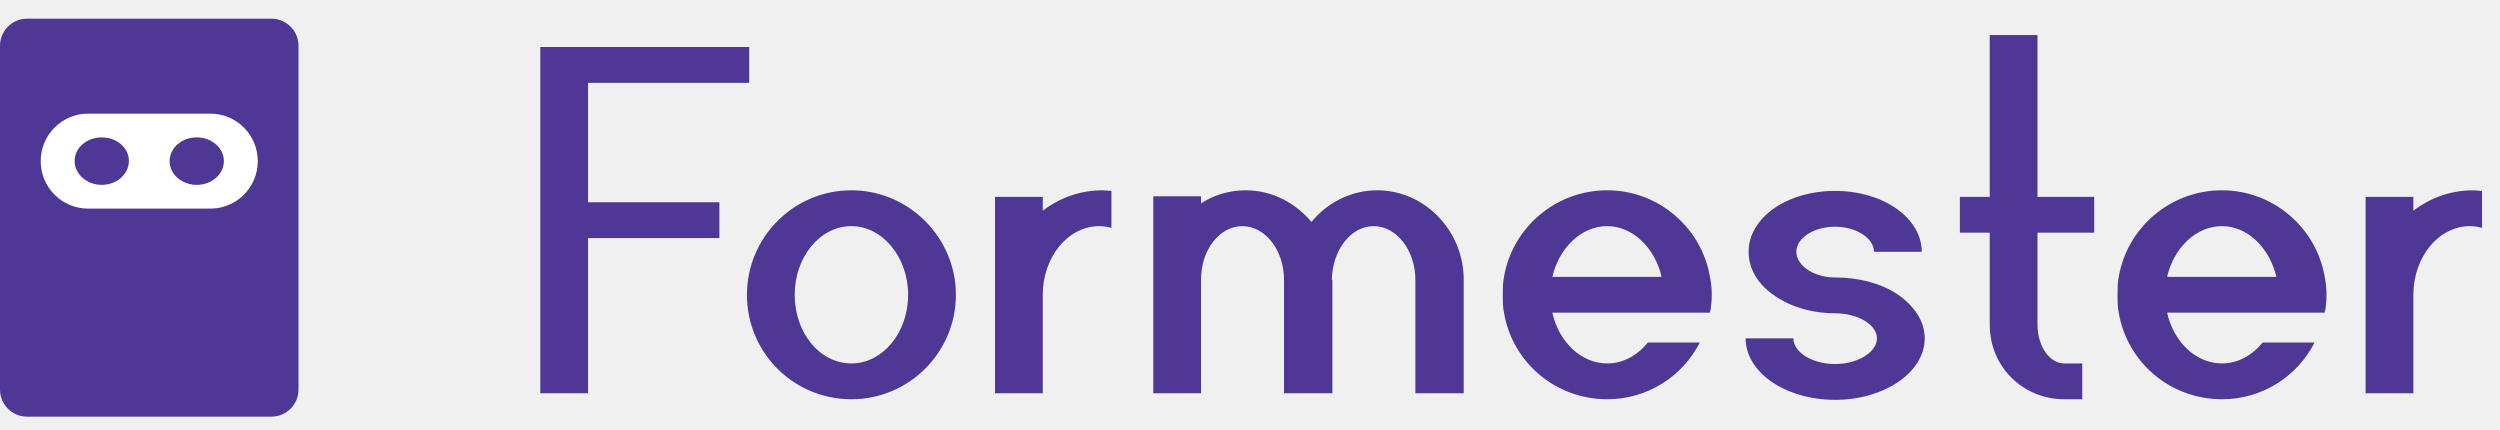
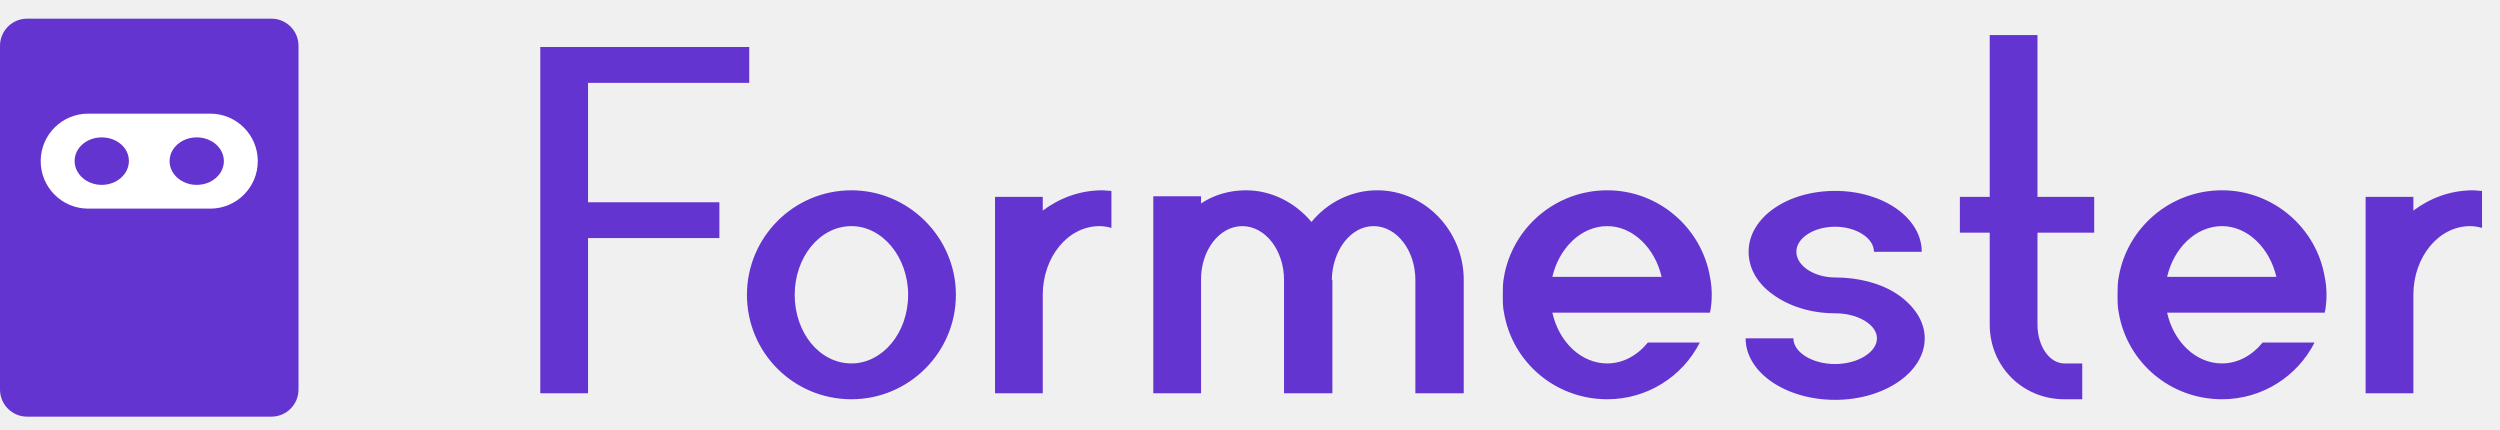
<svg xmlns="http://www.w3.org/2000/svg" width="134" height="23" viewBox="0 0 134 23" fill="none">
-   <rect y="1" width="16" height="21.333" rx="1.455" fill="#4F3895" />
+   <rect y="1" width="16" height="21.333" rx="1.455" fill="#6434D0" />
  <rect x="2.181" y="6.091" width="11.636" height="5.091" rx="2.545" fill="white" />
-   <path d="M6.909 8.627C6.909 9.335 6.257 9.909 5.454 9.909C4.651 9.909 4 9.335 4 8.627C4 7.918 4.651 7.364 5.454 7.364C6.257 7.364 6.909 7.918 6.909 8.627Z" fill="#4F3895" />
-   <ellipse cx="10.545" cy="8.636" rx="1.455" ry="1.273" fill="#4F3895" />
-   <path d="M31.519 12.76H38.559V10.84H31.519V4.44H40.159V2.52H31.519H28.959V4.44V10.84V12.76V21.08H31.519V12.76ZM45.636 21.4C48.708 21.4 51.236 18.904 51.236 15.8C51.236 12.728 48.708 10.2 45.636 10.2C42.532 10.2 40.036 12.728 40.036 15.8C40.036 18.904 42.532 21.4 45.636 21.4ZM45.636 12.12C47.3 12.12 48.676 13.784 48.676 15.8C48.676 17.848 47.3 19.48 45.636 19.48C43.94 19.48 42.596 17.848 42.596 15.8C42.596 13.784 43.94 12.12 45.636 12.12ZM55.892 15.8C55.892 13.784 57.236 12.12 58.932 12.12C59.124 12.12 59.349 12.152 59.572 12.216V10.232C59.413 10.232 59.252 10.2 59.093 10.2C57.877 10.2 56.788 10.616 55.892 11.288V10.552H53.333V21.08H55.892V15.8ZM73.816 10.2C72.408 10.2 71.128 10.872 70.296 11.896C69.432 10.872 68.184 10.2 66.776 10.2C65.88 10.2 65.048 10.456 64.376 10.904V10.52H61.816V21.08H64.376V14.968C64.376 13.4 65.368 12.12 66.584 12.12C67.832 12.12 68.824 13.432 68.824 15V21.08H71.416V15H71.384C71.416 13.4 72.408 12.12 73.624 12.12C74.872 12.12 75.864 13.432 75.864 15V21.08H78.456V15C78.456 12.376 76.376 10.2 73.816 10.2ZM86.15 21.4C88.294 21.4 90.182 20.184 91.11 18.36H88.326C87.75 19.064 86.982 19.48 86.15 19.48C84.742 19.48 83.558 18.328 83.206 16.76H89.062H91.654C91.718 16.472 91.75 16.152 91.75 15.8C91.75 15.48 91.718 15.16 91.654 14.84C91.206 12.216 88.902 10.2 86.15 10.2C83.366 10.2 81.062 12.216 80.614 14.84C80.55 15.16 80.55 15.48 80.55 15.8C80.55 16.152 80.55 16.472 80.614 16.76C81.062 19.416 83.366 21.4 86.15 21.4ZM86.15 12.12C87.526 12.12 88.71 13.304 89.062 14.84H83.206C83.558 13.304 84.742 12.12 86.15 12.12ZM101.693 15.768C100.829 15.192 99.645 14.872 98.365 14.872C97.213 14.872 96.285 14.232 96.285 13.496C96.285 12.76 97.213 12.152 98.365 12.152C99.485 12.152 100.445 12.76 100.445 13.496H103.005C103.005 11.672 100.925 10.232 98.365 10.232C95.773 10.232 93.725 11.672 93.725 13.496C93.725 14.392 94.205 15.192 95.005 15.768C95.869 16.408 97.053 16.792 98.365 16.792C99.581 16.792 100.605 17.4 100.605 18.136C100.605 18.872 99.581 19.512 98.365 19.512C97.117 19.512 96.125 18.872 96.125 18.136H93.565C93.565 19.96 95.709 21.432 98.365 21.432C100.989 21.432 103.165 19.96 103.165 18.136C103.165 17.208 102.589 16.376 101.693 15.768ZM109.209 1.88H106.649V10.552H105.049V12.472H106.649V17.4C106.649 19.64 108.409 21.4 110.649 21.4H111.609V19.48H110.649C109.849 19.48 109.209 18.552 109.209 17.4V12.472H112.249V10.552H109.209V1.88ZM119.101 21.4C121.245 21.4 123.133 20.184 124.061 18.36H121.277C120.701 19.064 119.933 19.48 119.101 19.48C117.693 19.48 116.509 18.328 116.157 16.76H122.013H124.605C124.669 16.472 124.701 16.152 124.701 15.8C124.701 15.48 124.669 15.16 124.605 14.84C124.157 12.216 121.853 10.2 119.101 10.2C116.317 10.2 114.013 12.216 113.565 14.84C113.501 15.16 113.501 15.48 113.501 15.8C113.501 16.152 113.501 16.472 113.565 16.76C114.013 19.416 116.317 21.4 119.101 21.4ZM119.101 12.12C120.477 12.12 121.661 13.304 122.013 14.84H116.157C116.509 13.304 117.693 12.12 119.101 12.12ZM129.357 15.8C129.357 13.784 130.701 12.12 132.397 12.12C132.589 12.12 132.813 12.152 133.037 12.216V10.232C132.877 10.232 132.717 10.2 132.557 10.2C131.341 10.2 130.253 10.616 129.357 11.288V10.552H126.797V21.08H129.357V15.8Z" fill="#4F3895" />
+   <path d="M6.909 8.627C6.909 9.335 6.257 9.909 5.454 9.909C4.651 9.909 4 9.335 4 8.627C4 7.918 4.651 7.364 5.454 7.364C6.257 7.364 6.909 7.918 6.909 8.627Z" fill="#6434D0" />
+   <ellipse cx="10.545" cy="8.636" rx="1.455" ry="1.273" fill="#6434D0" />
+   <path d="M31.519 12.76H38.559V10.84H31.519V4.44H40.159V2.52H31.519H28.959V4.44V10.84V12.76V21.08H31.519V12.76ZM45.636 21.4C48.708 21.4 51.236 18.904 51.236 15.8C51.236 12.728 48.708 10.2 45.636 10.2C42.532 10.2 40.036 12.728 40.036 15.8C40.036 18.904 42.532 21.4 45.636 21.4ZM45.636 12.12C47.3 12.12 48.676 13.784 48.676 15.8C48.676 17.848 47.3 19.48 45.636 19.48C43.94 19.48 42.596 17.848 42.596 15.8C42.596 13.784 43.94 12.12 45.636 12.12ZM55.892 15.8C55.892 13.784 57.236 12.12 58.932 12.12C59.124 12.12 59.349 12.152 59.572 12.216V10.232C59.413 10.232 59.252 10.2 59.093 10.2C57.877 10.2 56.788 10.616 55.892 11.288V10.552H53.333V21.08H55.892V15.8ZM73.816 10.2C72.408 10.2 71.128 10.872 70.296 11.896C69.432 10.872 68.184 10.2 66.776 10.2C65.88 10.2 65.048 10.456 64.376 10.904V10.52H61.816V21.08H64.376V14.968C64.376 13.4 65.368 12.12 66.584 12.12C67.832 12.12 68.824 13.432 68.824 15V21.08H71.416V15H71.384C71.416 13.4 72.408 12.12 73.624 12.12C74.872 12.12 75.864 13.432 75.864 15V21.08H78.456V15C78.456 12.376 76.376 10.2 73.816 10.2ZM86.15 21.4C88.294 21.4 90.182 20.184 91.11 18.36H88.326C87.75 19.064 86.982 19.48 86.15 19.48C84.742 19.48 83.558 18.328 83.206 16.76H89.062H91.654C91.718 16.472 91.75 16.152 91.75 15.8C91.75 15.48 91.718 15.16 91.654 14.84C91.206 12.216 88.902 10.2 86.15 10.2C83.366 10.2 81.062 12.216 80.614 14.84C80.55 15.16 80.55 15.48 80.55 15.8C80.55 16.152 80.55 16.472 80.614 16.76C81.062 19.416 83.366 21.4 86.15 21.4ZM86.15 12.12C87.526 12.12 88.71 13.304 89.062 14.84H83.206C83.558 13.304 84.742 12.12 86.15 12.12ZM101.693 15.768C100.829 15.192 99.645 14.872 98.365 14.872C97.213 14.872 96.285 14.232 96.285 13.496C96.285 12.76 97.213 12.152 98.365 12.152C99.485 12.152 100.445 12.76 100.445 13.496H103.005C103.005 11.672 100.925 10.232 98.365 10.232C95.773 10.232 93.725 11.672 93.725 13.496C93.725 14.392 94.205 15.192 95.005 15.768C95.869 16.408 97.053 16.792 98.365 16.792C99.581 16.792 100.605 17.4 100.605 18.136C100.605 18.872 99.581 19.512 98.365 19.512C97.117 19.512 96.125 18.872 96.125 18.136H93.565C93.565 19.96 95.709 21.432 98.365 21.432C100.989 21.432 103.165 19.96 103.165 18.136C103.165 17.208 102.589 16.376 101.693 15.768ZM109.209 1.88H106.649V10.552H105.049V12.472H106.649V17.4C106.649 19.64 108.409 21.4 110.649 21.4H111.609V19.48H110.649C109.849 19.48 109.209 18.552 109.209 17.4V12.472H112.249V10.552H109.209V1.88ZM119.101 21.4C121.245 21.4 123.133 20.184 124.061 18.36H121.277C120.701 19.064 119.933 19.48 119.101 19.48C117.693 19.48 116.509 18.328 116.157 16.76H122.013H124.605C124.669 16.472 124.701 16.152 124.701 15.8C124.701 15.48 124.669 15.16 124.605 14.84C124.157 12.216 121.853 10.2 119.101 10.2C116.317 10.2 114.013 12.216 113.565 14.84C113.501 15.16 113.501 15.48 113.501 15.8C113.501 16.152 113.501 16.472 113.565 16.76C114.013 19.416 116.317 21.4 119.101 21.4ZM119.101 12.12C120.477 12.12 121.661 13.304 122.013 14.84H116.157C116.509 13.304 117.693 12.12 119.101 12.12ZM129.357 15.8C129.357 13.784 130.701 12.12 132.397 12.12C132.589 12.12 132.813 12.152 133.037 12.216V10.232C132.877 10.232 132.717 10.2 132.557 10.2C131.341 10.2 130.253 10.616 129.357 11.288V10.552H126.797V21.08H129.357V15.8Z" fill="#6434D0" />
</svg>
